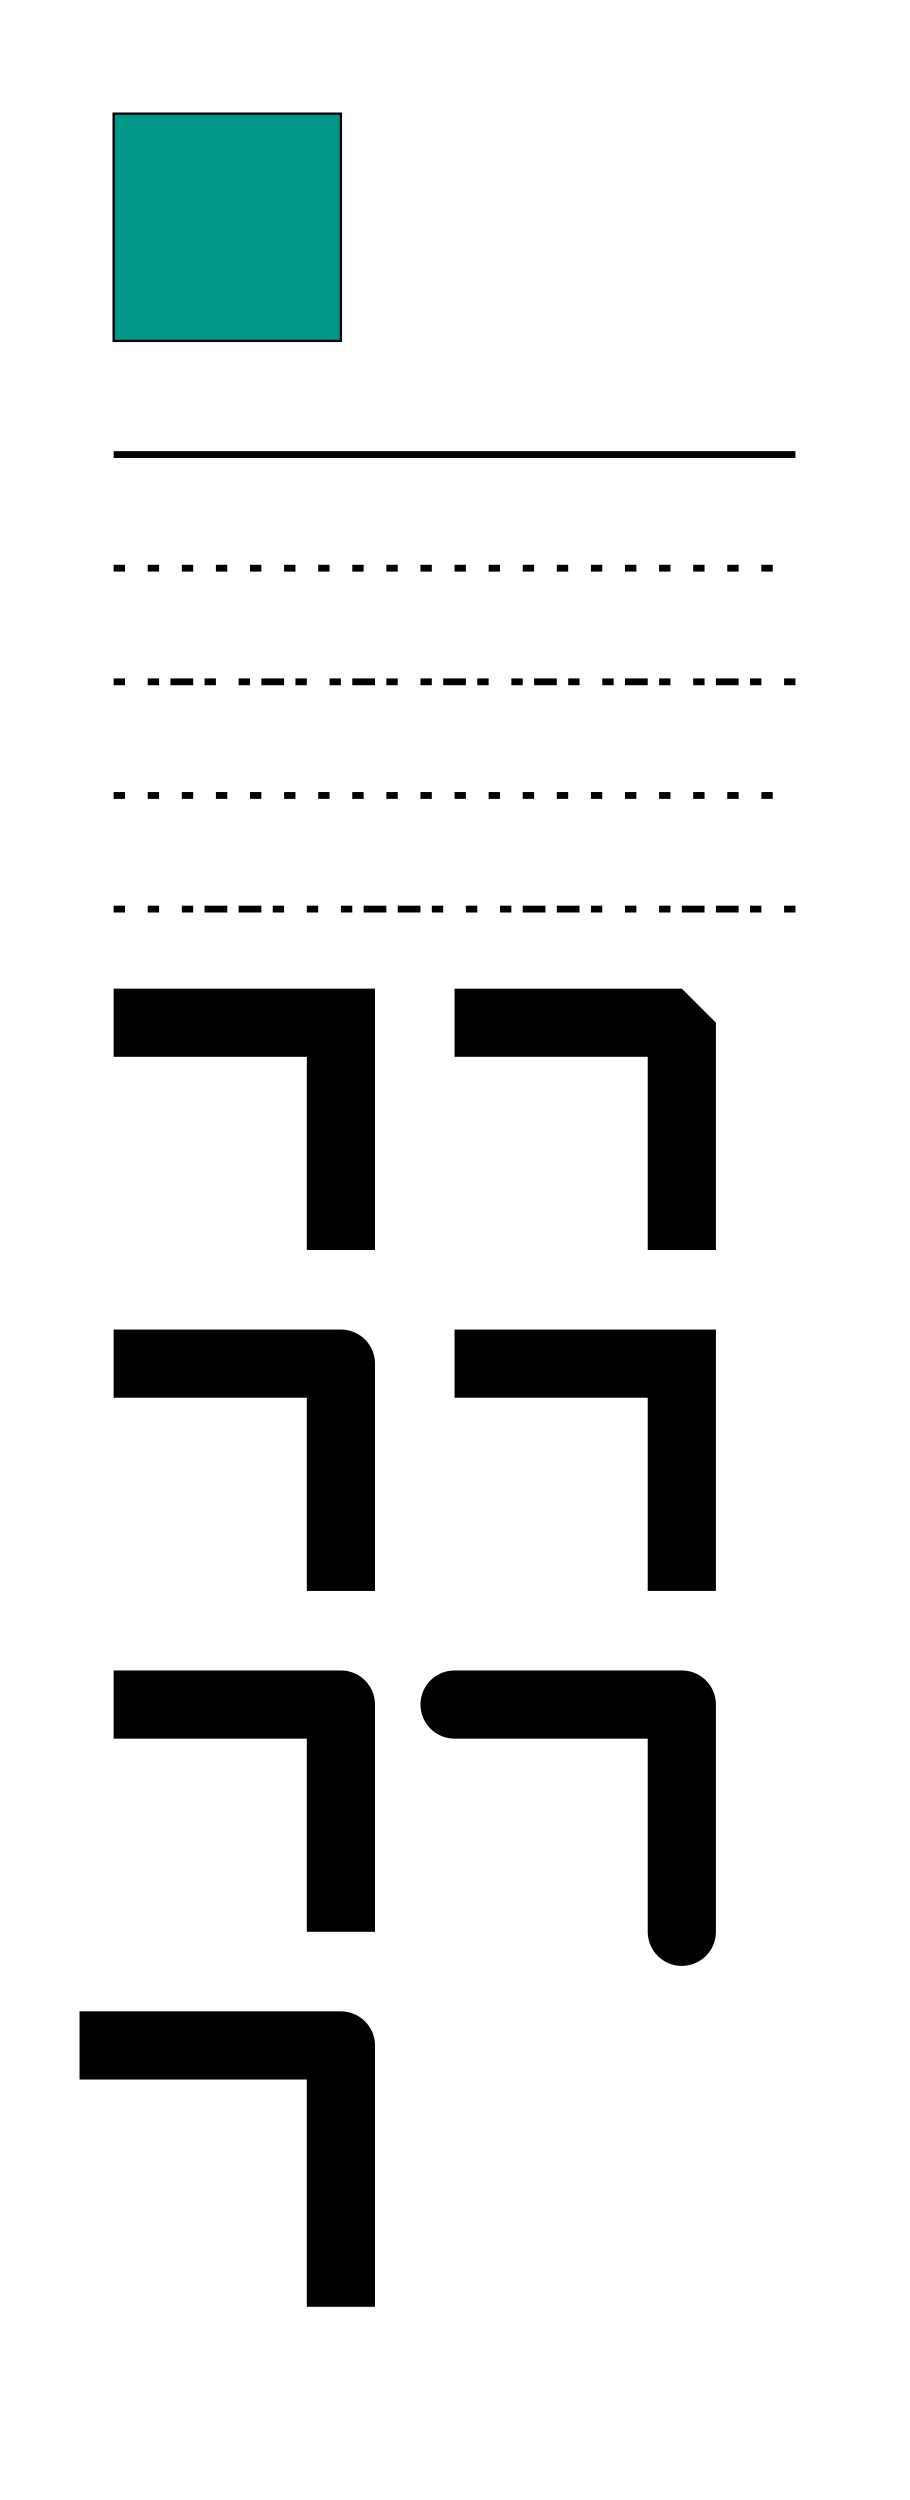
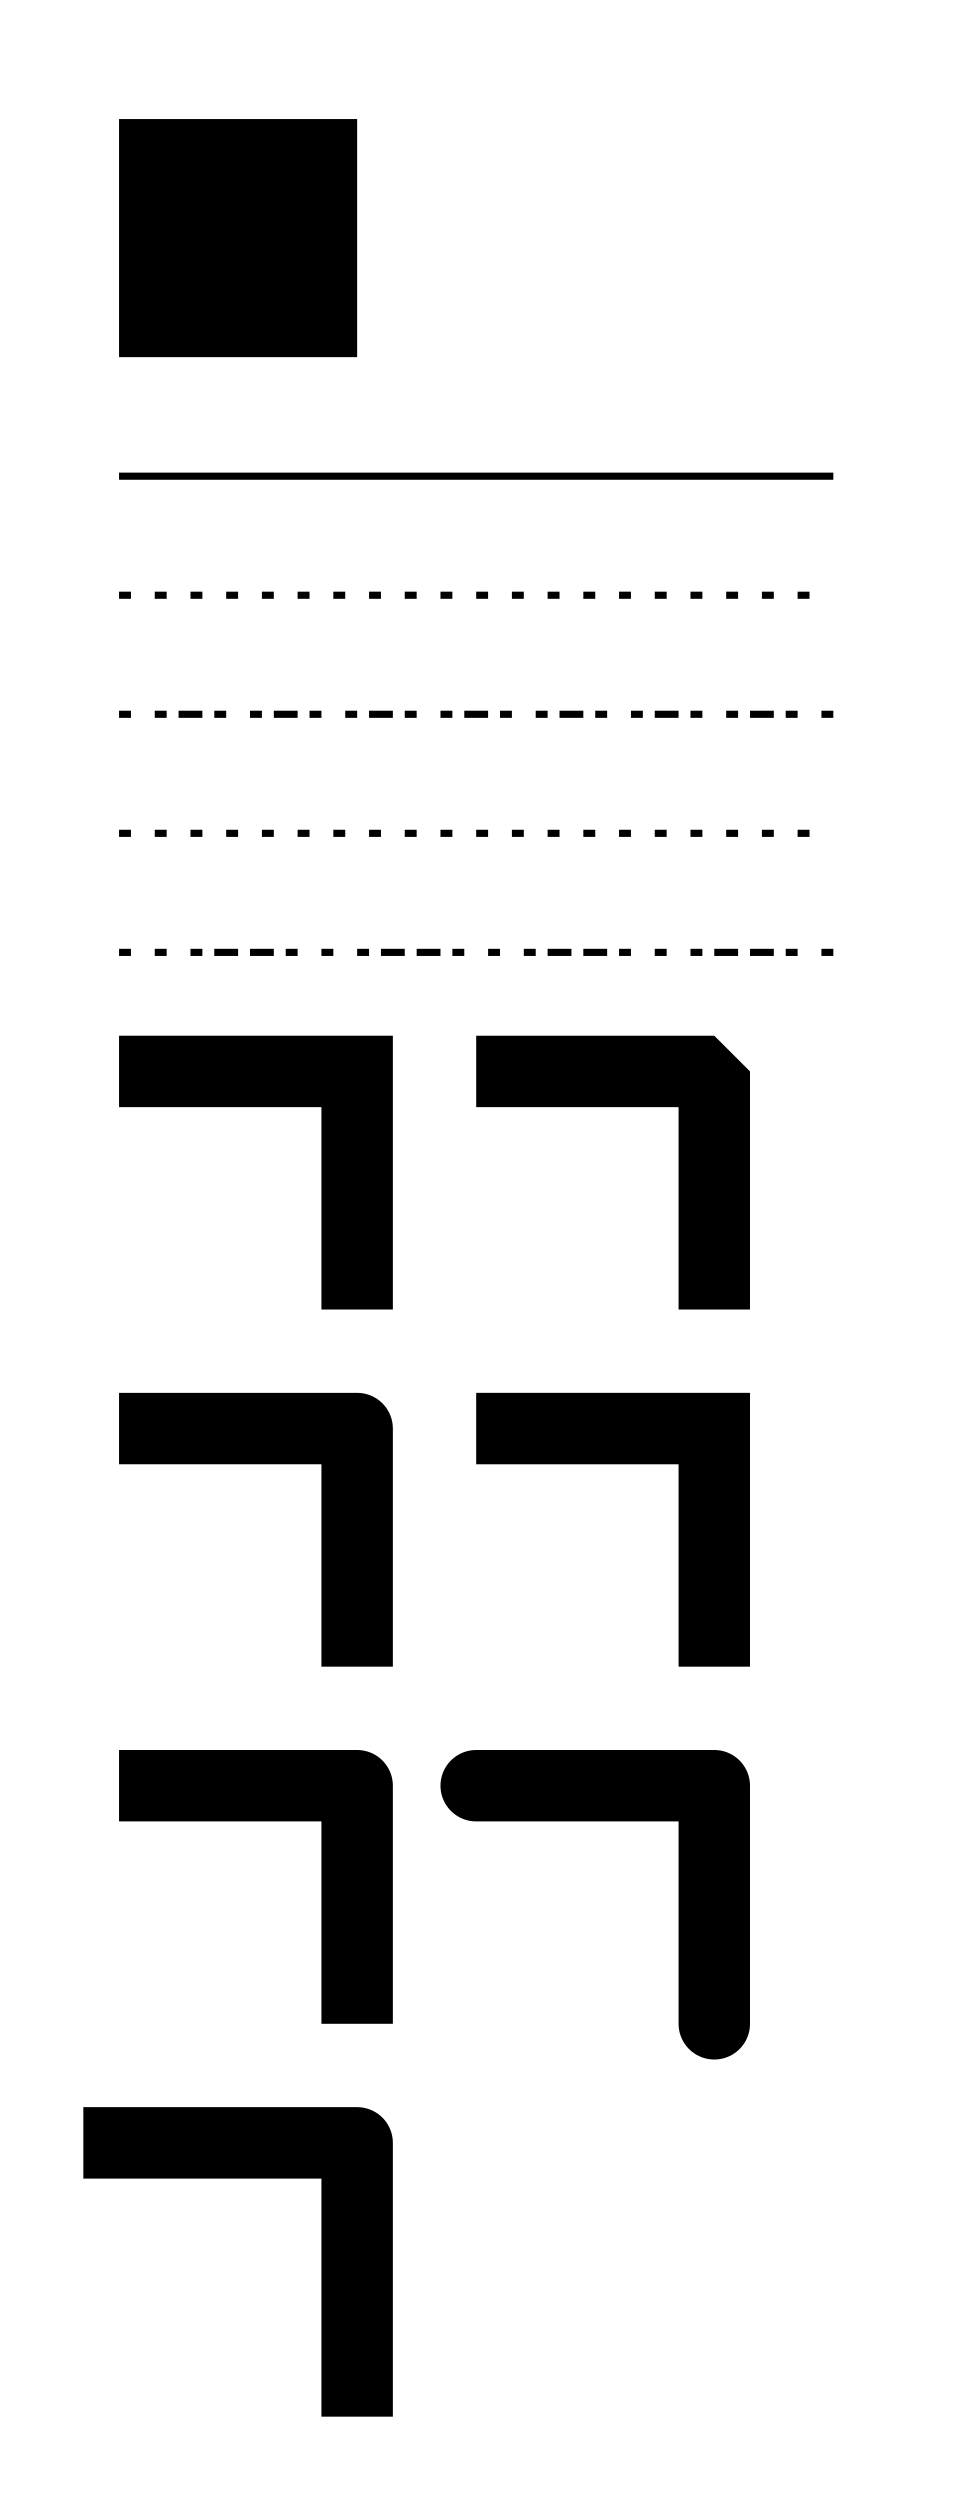
- <svg width="400" height="1100" version="1.1">
-   <defs>
-     <style type="text/css">
-             #MyRect {
-                 stroke: black;
-                 fill: #009688;
-                 cursor: pointer;
-                 transition: fill .25s ease-in-out;
-             }
-             #MyRect:hover {
-                 fill: #00796b;
-             }
-         </style>
-   </defs>
-   <rect x="50" height="100" y="50" width="100" id="MyRect" />
+ <svg xmlns="http://www.w3.org/2000/svg" width="400" height="1050" version="1.1">
+   <rect x="50" height="100" y="50" width="100" />
  <line x1="50" y1="200" x2="350" y2="200" stroke="black" stroke-width="3" />
  <line x1="50" y1="250" x2="350" y2="250" stroke="black" stroke-width="3" stroke-dasharray="5 10" />
  <line x1="50" y1="300" x2="350" y2="300" stroke="black" stroke-width="3" stroke-dasharray="5 10 5" />
  <line x1="50" y1="350" x2="350" y2="350" stroke="black" stroke-width="3" stroke-dasharray="5 10 5 10" />
  <line x1="50" y1="400" x2="350" y2="400" stroke="black" stroke-width="3" stroke-dasharray="5 10 5 10 5" />
  <polyline points="50 450 150 450 150 550" fill="transparent" stroke="black" stroke-width="30" />
  <polyline points="200 450 300 450 300 550" fill="transparent" stroke="black" stroke-width="30" stroke-linejoin="bevel" />
  <polyline points="50 600 150 600 150 700" fill="transparent" stroke="black" stroke-width="30" stroke-linejoin="round" />
  <polyline points="200 600 300 600 300 700" fill="transparent" stroke="black" stroke-width="30" stroke-linejoin="miter" />
  <polyline points="50 750 150 750 150 850" fill="transparent" stroke="black" stroke-width="30" stroke-linejoin="round" stroke-linecap="butt" />
  <polyline points="200 750 300 750 300 850" fill="transparent" stroke="black" stroke-width="30" stroke-linejoin="round" stroke-linecap="round" />
  <polyline points="50 900 150 900 150 1000" fill="transparent" stroke="black" stroke-width="30" stroke-linejoin="round" stroke-linecap="square" />
</svg>
